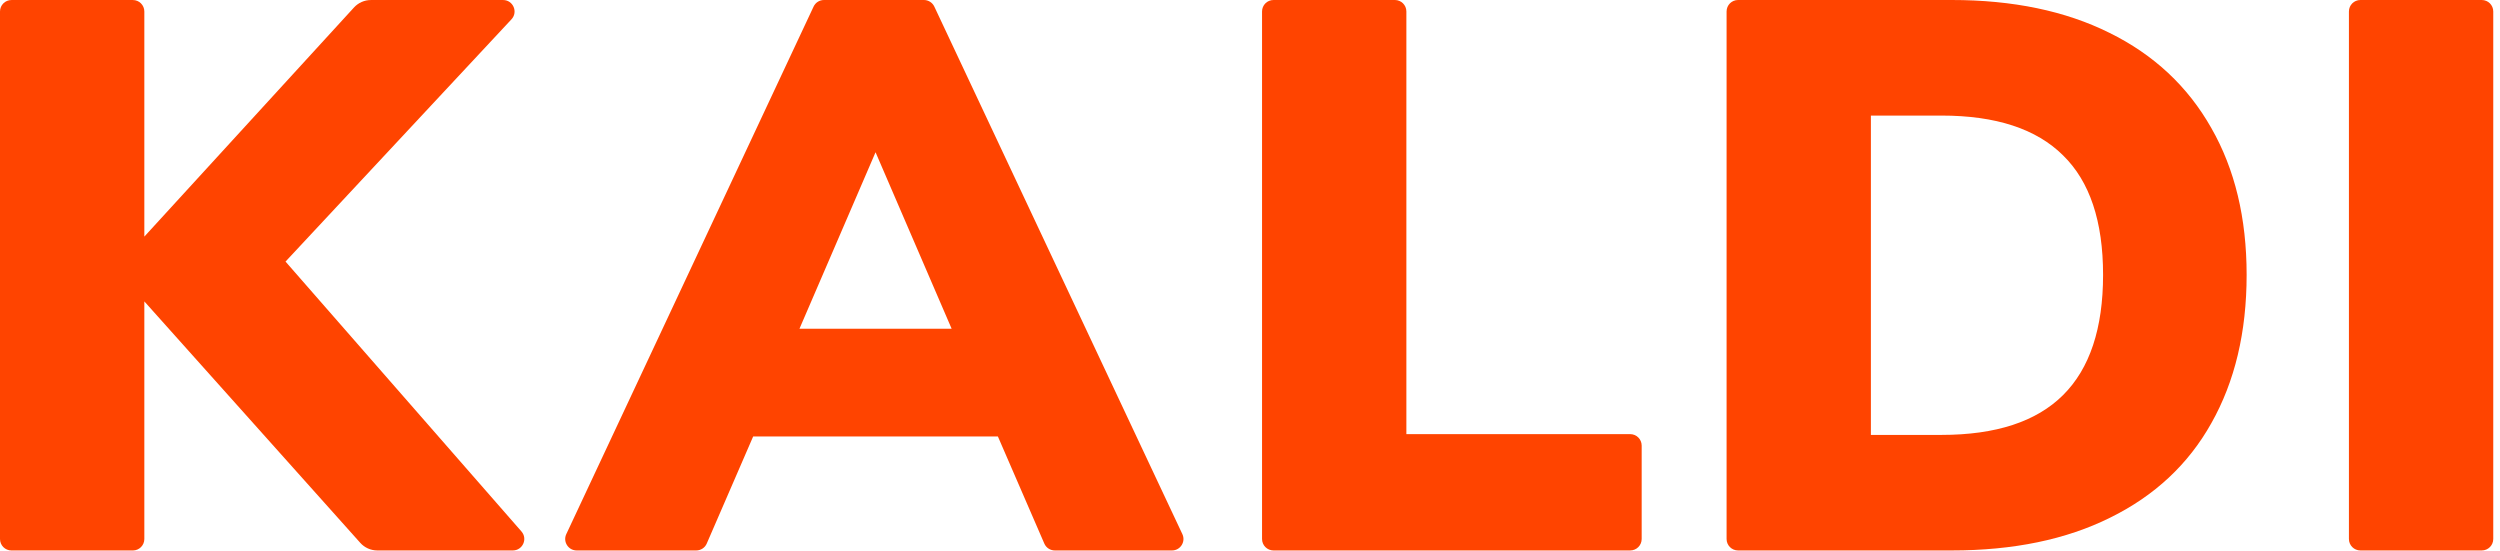
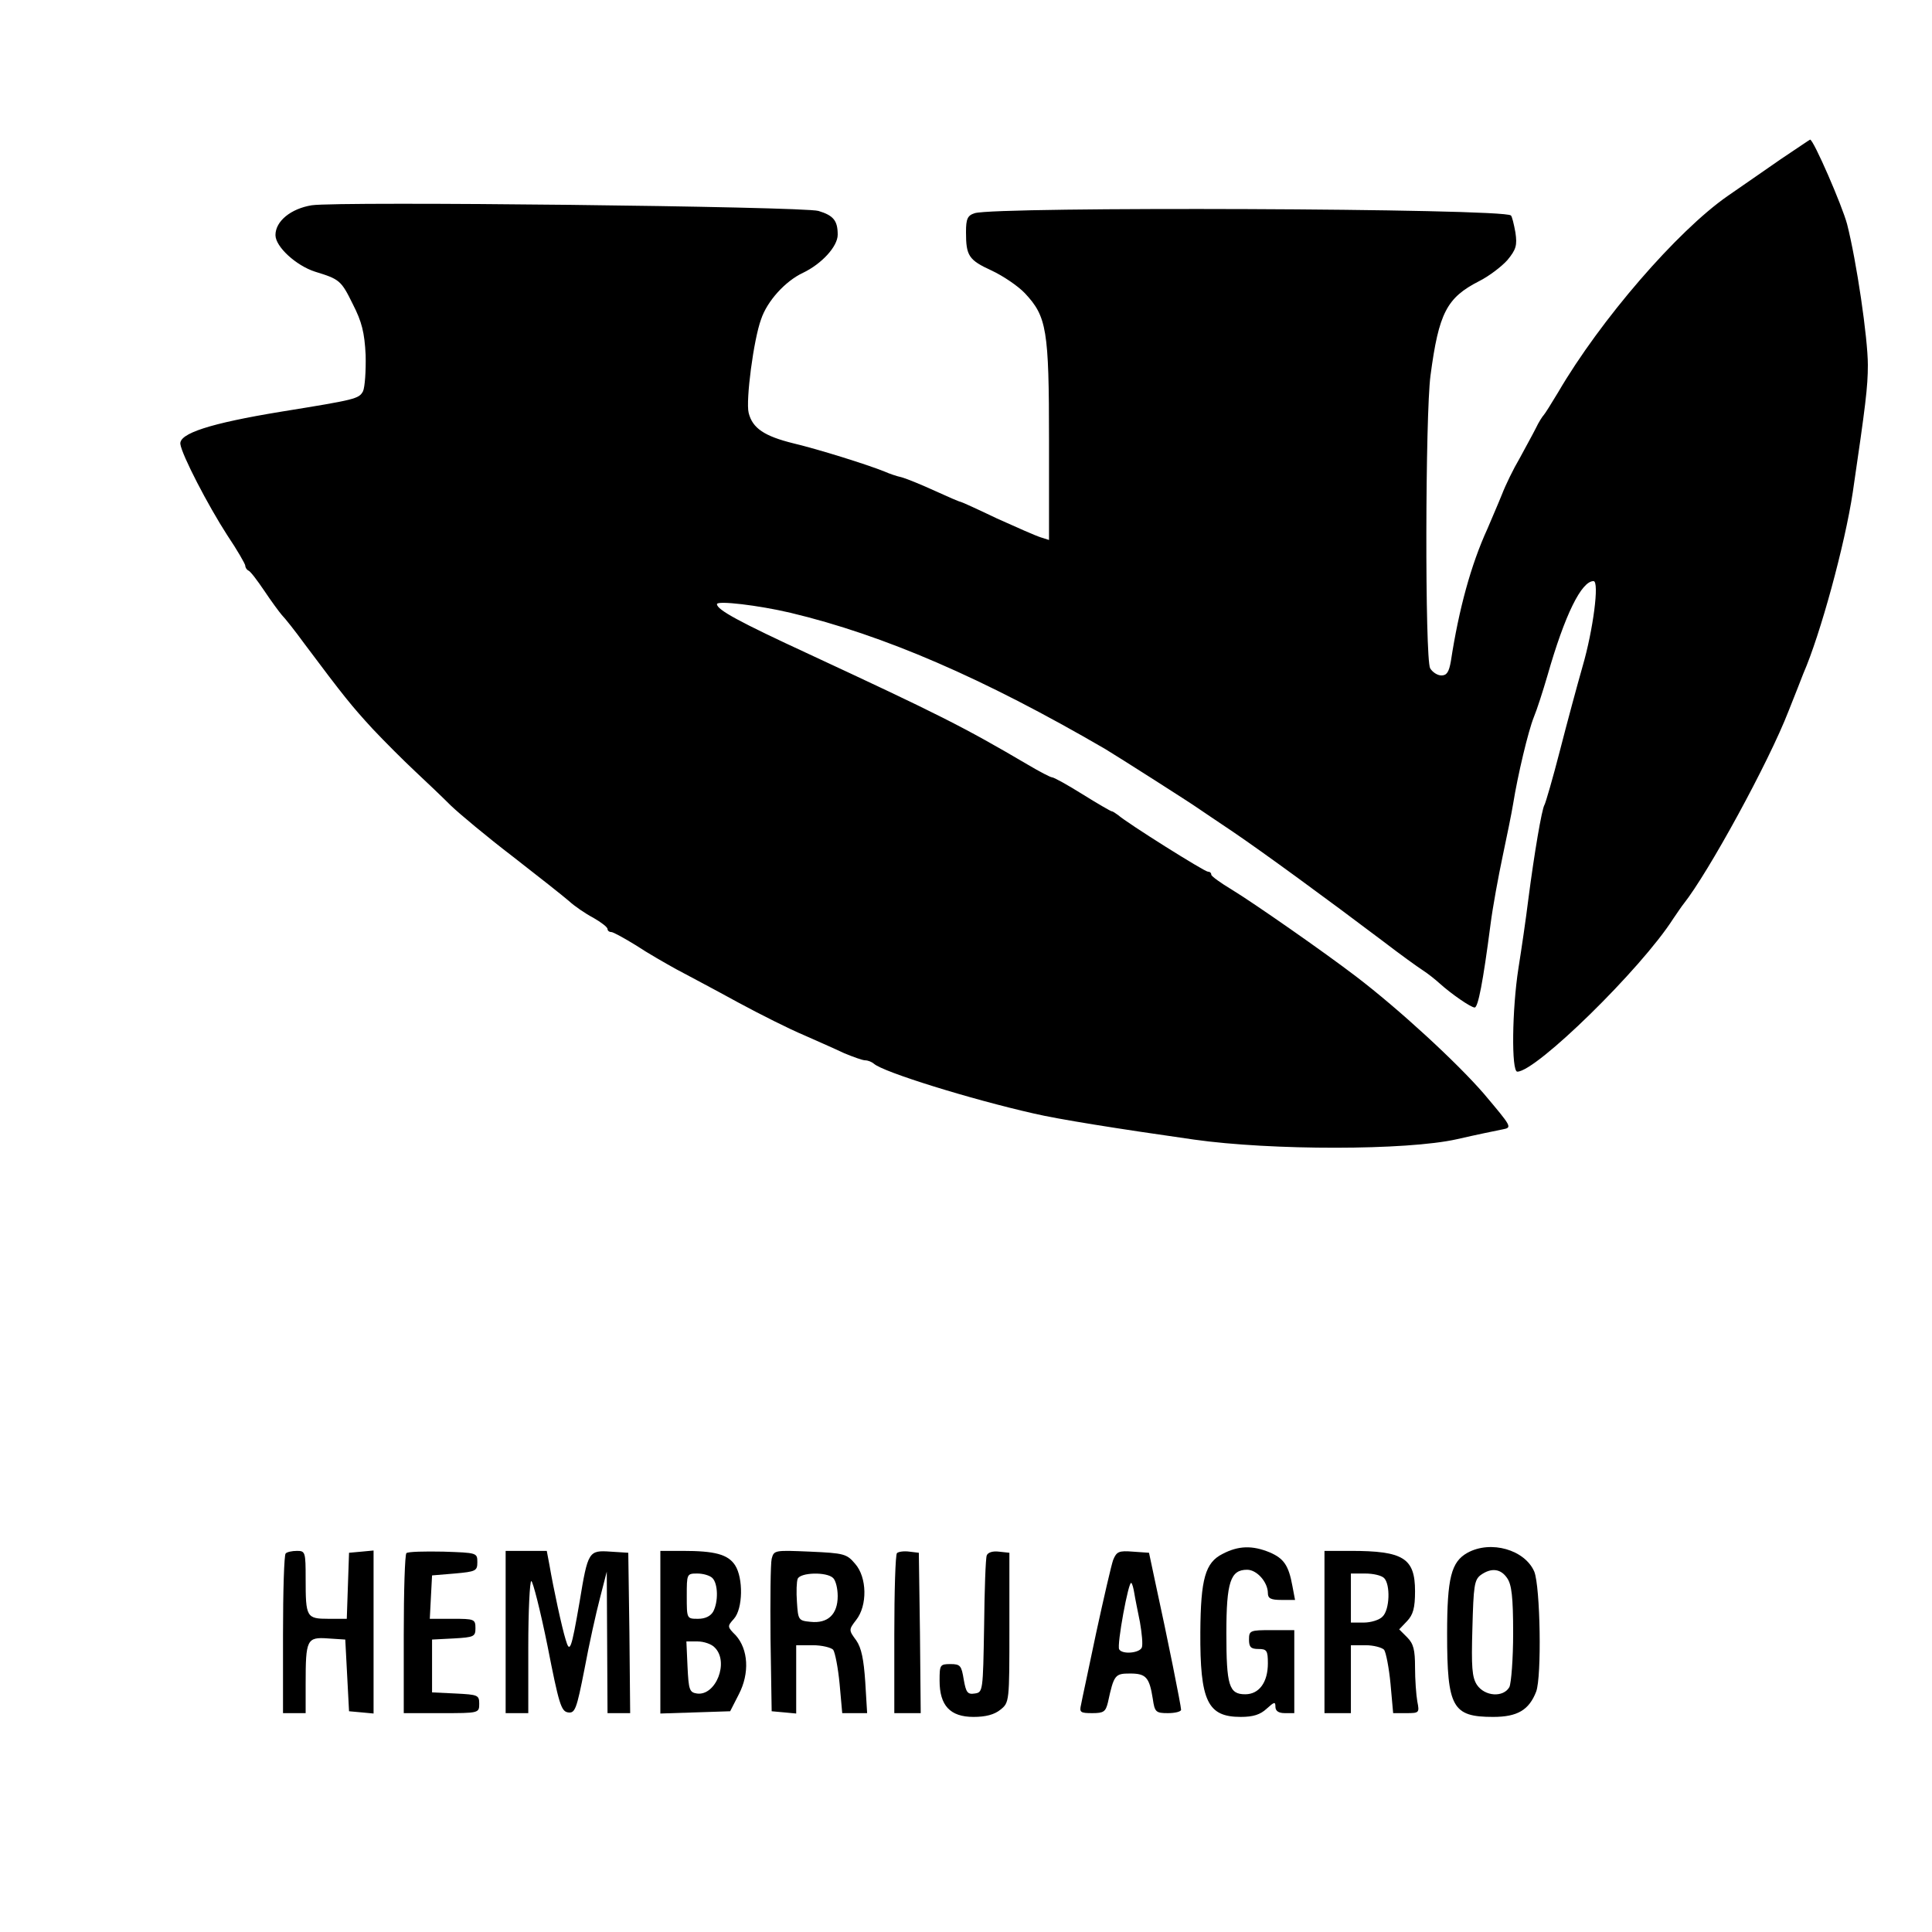
- <svg xmlns="http://www.w3.org/2000/svg" xmlns:xlink="http://www.w3.org/1999/xlink" viewBox="0 0 109 24">
-   <g transform="translate(-1470)">
-     <g style="mix-blend-mode:normal" transform="translate(1470)" fill="#f40">
-       <use xlink:href="#b" style="mix-blend-mode:normal" />
-       <use xlink:href="#c" style="mix-blend-mode:normal" />
-       <use xlink:href="#d" style="mix-blend-mode:normal" />
-       <use xlink:href="#e" style="mix-blend-mode:normal" />
-       <use xlink:href="#f" style="mix-blend-mode:normal" />
-     </g>
+ <svg xmlns="http://www.w3.org/2000/svg" version="1.0" width="512pt" height="512pt" viewBox="0 0 512 512" preserveAspectRatio="xMidYMid meet">
+   <g transform="translate(0,512) scale(0.1,-0.1)" fill="#000000" stroke="none">
+     <path d="M4719 4698 c-42 -29 -105 -73 -140 -97 -134 -93 -338 -329 -450 -521 -18 -30 -35 -57 -38 -60 -3 -3 -13 -18 -21 -35 -8 -16 -28 -52 -43 -80 -16 -27 -37 -70 -47 -96 -10 -25 -28 -66 -38 -90 -44 -96 -76 -214 -97 -351 -5 -29 -11 -38 -25 -38 -11 0 -24 9 -30 19 -14 27 -13 672 1 776 22 166 43 206 129 250 26 13 60 39 75 56 23 28 26 39 21 73 -4 22 -9 43 -12 45 -19 19 -1367 24 -1421 6 -19 -6 -23 -15 -23 -50 0 -63 7 -74 68 -102 30 -14 70 -41 88 -60 58 -62 64 -96 64 -390 l0 -264 -22 7 c-13 4 -65 27 -116 50 -50 24 -94 44 -96 44 -3 0 -33 13 -68 29 -35 16 -74 32 -88 36 -14 3 -34 10 -45 15 -47 19 -175 59 -242 75 -77 19 -109 40 -119 81 -8 32 13 194 33 248 16 48 64 101 111 123 50 24 92 70 92 101 0 37 -11 51 -51 63 -40 12 -1269 26 -1343 15 -55 -9 -96 -42 -96 -79 0 -31 55 -81 105 -97 65 -20 69 -23 100 -86 24 -47 31 -75 34 -135 1 -42 -2 -85 -7 -96 -11 -20 -19 -22 -217 -54 -189 -31 -271 -58 -267 -86 4 -29 73 -162 124 -241 27 -40 48 -77 48 -81 0 -5 4 -11 8 -13 5 -1 23 -25 42 -53 18 -27 40 -57 47 -65 8 -8 35 -42 59 -75 107 -143 126 -166 181 -226 32 -34 83 -85 113 -113 30 -28 73 -69 95 -91 23 -22 96 -83 164 -135 67 -52 134 -105 149 -118 14 -13 43 -33 64 -44 21 -12 38 -25 38 -30 0 -4 4 -8 10 -8 5 0 34 -16 65 -35 30 -20 79 -48 108 -64 28 -15 102 -54 162 -87 61 -33 139 -72 175 -87 36 -16 84 -37 107 -48 24 -10 49 -19 56 -19 7 0 17 -4 23 -9 24 -22 256 -94 424 -132 64 -15 220 -40 424 -69 205 -29 564 -29 697 1 52 12 106 23 121 26 26 5 25 6 -50 95 -72 83 -224 223 -338 310 -85 65 -273 196 -329 230 -30 18 -55 36 -55 40 0 5 -4 8 -9 8 -9 0 -213 128 -238 150 -7 5 -14 10 -17 10 -2 0 -37 20 -77 45 -40 25 -76 45 -81 45 -4 0 -33 15 -65 34 -170 100 -236 133 -578 292 -186 86 -245 118 -245 133 0 10 110 -3 195 -23 247 -59 511 -173 834 -361 35 -21 228 -144 246 -157 6 -4 47 -32 92 -62 81 -55 248 -177 399 -291 43 -33 90 -67 104 -76 14 -9 34 -25 45 -35 31 -28 83 -64 93 -64 9 0 22 66 42 220 6 47 21 128 32 180 11 52 24 115 28 140 12 75 40 193 55 230 8 19 24 69 36 110 46 161 90 250 122 250 16 0 -1 -130 -29 -226 -14 -49 -41 -149 -60 -223 -19 -74 -38 -139 -41 -144 -7 -11 -27 -128 -43 -252 -6 -49 -18 -131 -26 -181 -17 -109 -19 -274 -3 -274 50 0 328 272 413 405 11 16 23 34 28 40 65 82 225 374 278 511 17 43 35 88 39 99 45 103 110 341 131 480 34 232 40 279 40 338 0 71 -30 275 -55 373 -13 49 -89 224 -98 224 -1 0 -36 -24 -78 -52z" />
+     <path d="M3240 1002 c-46 -23 -58 -66 -59 -207 -1 -183 19 -225 107 -225 33 0 52 6 69 22 20 18 23 19 23 5 0 -11 8 -17 25 -17 l25 0 0 110 0 110 -60 0 c-57 0 -60 -1 -60 -25 0 -20 5 -25 25 -25 22 0 25 -4 25 -38 0 -50 -23 -82 -60 -82 -43 0 -50 23 -50 162 0 136 11 168 55 168 26 0 55 -33 55 -62 0 -14 8 -18 36 -18 l36 0 -7 37 c-10 55 -23 73 -60 89 -46 19 -83 18 -125 -4z" />
+     <path d="M3889 1005 c-43 -24 -54 -66 -54 -215 0 -195 14 -220 122 -220 64 0 95 18 114 67 15 40 11 278 -5 318 -25 58 -115 84 -177 50z m105 -67 c12 -17 16 -50 16 -146 0 -68 -5 -132 -10 -143 -16 -28 -65 -25 -86 6 -13 20 -15 47 -12 150 3 112 5 128 22 141 28 20 53 17 70 -8z" />
+     <path d="M757 1003 c-4 -3 -7 -100 -7 -215 l0 -208 30 0 30 0 0 78 c0 117 3 124 59 120 l46 -3 5 -95 5 -95 33 -3 32 -3 0 216 0 216 -32 -3 -33 -3 -3 -87 -3 -88 -48 0 c-59 0 -61 4 -61 106 0 71 -1 74 -23 74 -13 0 -27 -3 -30 -7z" />
+     <path d="M1077 1004 c-4 -4 -7 -101 -7 -216 l0 -208 100 0 c99 0 100 0 100 25 0 23 -4 24 -62 27 l-63 3 0 70 0 70 58 3 c53 3 57 5 57 27 0 24 -3 25 -60 25 l-61 0 3 58 3 57 60 5 c56 5 60 7 60 30 0 25 -1 25 -90 28 -50 1 -94 0 -98 -4z" />
+     <path d="M1340 795 l0 -215 30 0 30 0 0 175 c0 96 4 175 8 175 4 0 24 -78 43 -172 30 -153 36 -173 54 -176 19 -3 23 8 44 115 12 65 31 150 41 188 l18 70 1 -187 1 -188 30 0 30 0 -2 213 -3 212 -47 3 c-58 4 -60 1 -82 -133 -22 -127 -26 -138 -37 -100 -10 32 -32 134 -43 198 l-7 37 -54 0 -55 0 0 -215z" />
+     <path d="M1750 795 l0 -216 93 3 92 3 23 45 c29 56 25 119 -8 156 -23 23 -23 24 -5 44 24 27 25 108 3 142 -19 29 -54 38 -139 38 l-59 0 0 -215z m138 143 c15 -15 16 -63 2 -89 -7 -12 -21 -19 -40 -19 -30 0 -30 0 -30 60 0 59 0 60 28 60 15 0 33 -5 40 -12z m6 -184 c39 -38 3 -129 -47 -122 -20 3 -22 10 -25 71 l-3 67 30 0 c16 0 37 -7 45 -16z" />
+     <path d="M2045 989 c-3 -13 -4 -109 -3 -214 l3 -190 33 -3 32 -3 0 90 0 91 44 0 c24 0 48 -6 54 -12 5 -7 13 -48 17 -90 l7 -78 33 0 33 0 -5 83 c-4 59 -10 90 -24 110 -20 27 -20 28 0 54 30 38 29 113 -3 149 -22 26 -29 28 -119 32 -94 4 -96 4 -102 -19z m163 -51 c7 -7 12 -28 12 -48 0 -48 -26 -73 -72 -68 -32 3 -33 5 -36 52 -2 27 -1 55 2 62 7 17 77 19 94 2z" />
+     <path d="M2377 1004 c-4 -4 -7 -101 -7 -216 l0 -208 35 0 35 0 -2 213 -3 212 -25 3 c-14 2 -29 0 -33 -4z" />
+     <path d="M2615 998 c-3 -7 -6 -92 -7 -188 -3 -172 -3 -175 -25 -178 -19 -3 -23 3 -29 37 -6 37 -9 41 -35 41 -28 0 -29 -2 -29 -44 0 -66 28 -96 90 -96 32 0 55 6 71 19 24 19 24 21 24 218 l0 198 -28 3 c-16 2 -29 -2 -32 -10z" />
+     <path d="M2950 986 c-5 -14 -25 -101 -45 -193 -19 -92 -38 -178 -40 -190 -5 -21 -2 -23 30 -23 30 0 35 4 41 28 16 74 19 77 59 77 42 0 51 -10 60 -67 5 -35 8 -38 40 -38 19 0 35 4 35 9 0 10 -36 190 -68 336 l-17 80 -43 3 c-37 3 -43 0 -52 -22z m56 -88 c2 -13 9 -47 15 -77 5 -29 8 -59 5 -67 -6 -15 -52 -19 -60 -5 -7 10 25 183 32 176 3 -2 6 -15 8 -27z" />
+     <path d="M3510 795 l0 -215 35 0 35 0 0 90 0 90 39 0 c21 0 43 -6 49 -12 5 -7 13 -48 17 -90 l7 -78 35 0 c34 0 35 1 29 31 -3 17 -6 58 -6 90 0 47 -4 63 -21 80 l-21 21 21 22 c16 17 21 35 21 79 0 88 -31 107 -171 107 l-69 0 0 -215z m158 143 c17 -17 15 -84 -4 -102 -8 -9 -31 -16 -50 -16 l-34 0 0 65 0 65 38 0 c21 0 43 -5 50 -12z" />
  </g>
-   <defs>
-     <path id="b" d="M22.735 23.171c.283.323.053.829-.376.829h-5.907c-.285 0-.556-.121-.745-.333l-9.414-10.526v10.36c0 .276-.224.5-.5.5h-5.293c-.276 0-.5-.224-.5-.5v-23c0-.276.224-.5.5-.5h5.293c.276 0 .5.224.5.5v9.815l9.141-9.99c.19-.207.457-.325.738-.325h5.762c.437 0 .664.521.366.841l-9.851 10.563 10.287 11.767z" />
-     <path id="c" d="M45.991 24c-.199 0-.38-.118-.459-.301l-2.024-4.669h-10.67l-2.024 4.669c-.079.183-.259.301-.459.301h-5.212c-.366 0-.608-.381-.453-.712l10.782-23c.082-.176.259-.288.453-.288h4.358c.194 0 .37.112.453.287l10.815 23c.156.332-.086.713-.452.713h-5.108zm-11.135-9.668h6.635l-3.317-7.694-3.317 7.694z" />
-     <path id="d" d="M55.525 24c-.276 0-.5-.224-.5-.5v-23c0-.276.224-.5.5-.5h5.293c.276 0 .5.224.5.5v18.428h9.759c.276 0 .5.224.5.5v4.072c0 .276-.224.5-.5.5h-15.552z" />
-     <path id="e" d="M75.279.5c0-.276.224-.5.5-.5h9.315c2.667 0 4.959.477 6.874 1.43 1.938.953 3.42 2.338 4.446 4.153 1.026 1.793 1.539 3.926 1.539 6.4 0 2.496-.513 4.652-1.539 6.468-1.003 1.793-2.474 3.166-4.412 4.119-1.915.953-4.218 1.43-6.908 1.43h-9.315c-.276 0-.5-.224-.5-.5v-23zm9.37 18.462c2.371 0 4.138-.579 5.301-1.736 1.163-1.157 1.744-2.905 1.744-5.242 0-2.338-.581-4.074-1.744-5.209-1.163-1.157-2.93-1.736-5.301-1.736h-3.078v13.923h3.078z" />
-     <path id="f" d="M102.913 24c-.276 0-.5-.224-.5-.5v-23c0-.276.224-.5.5-.5h5.293c.276 0 .5.224.5.5v23c0 .276-.224.5-.5.5h-5.293z" />
-   </defs>
</svg>
